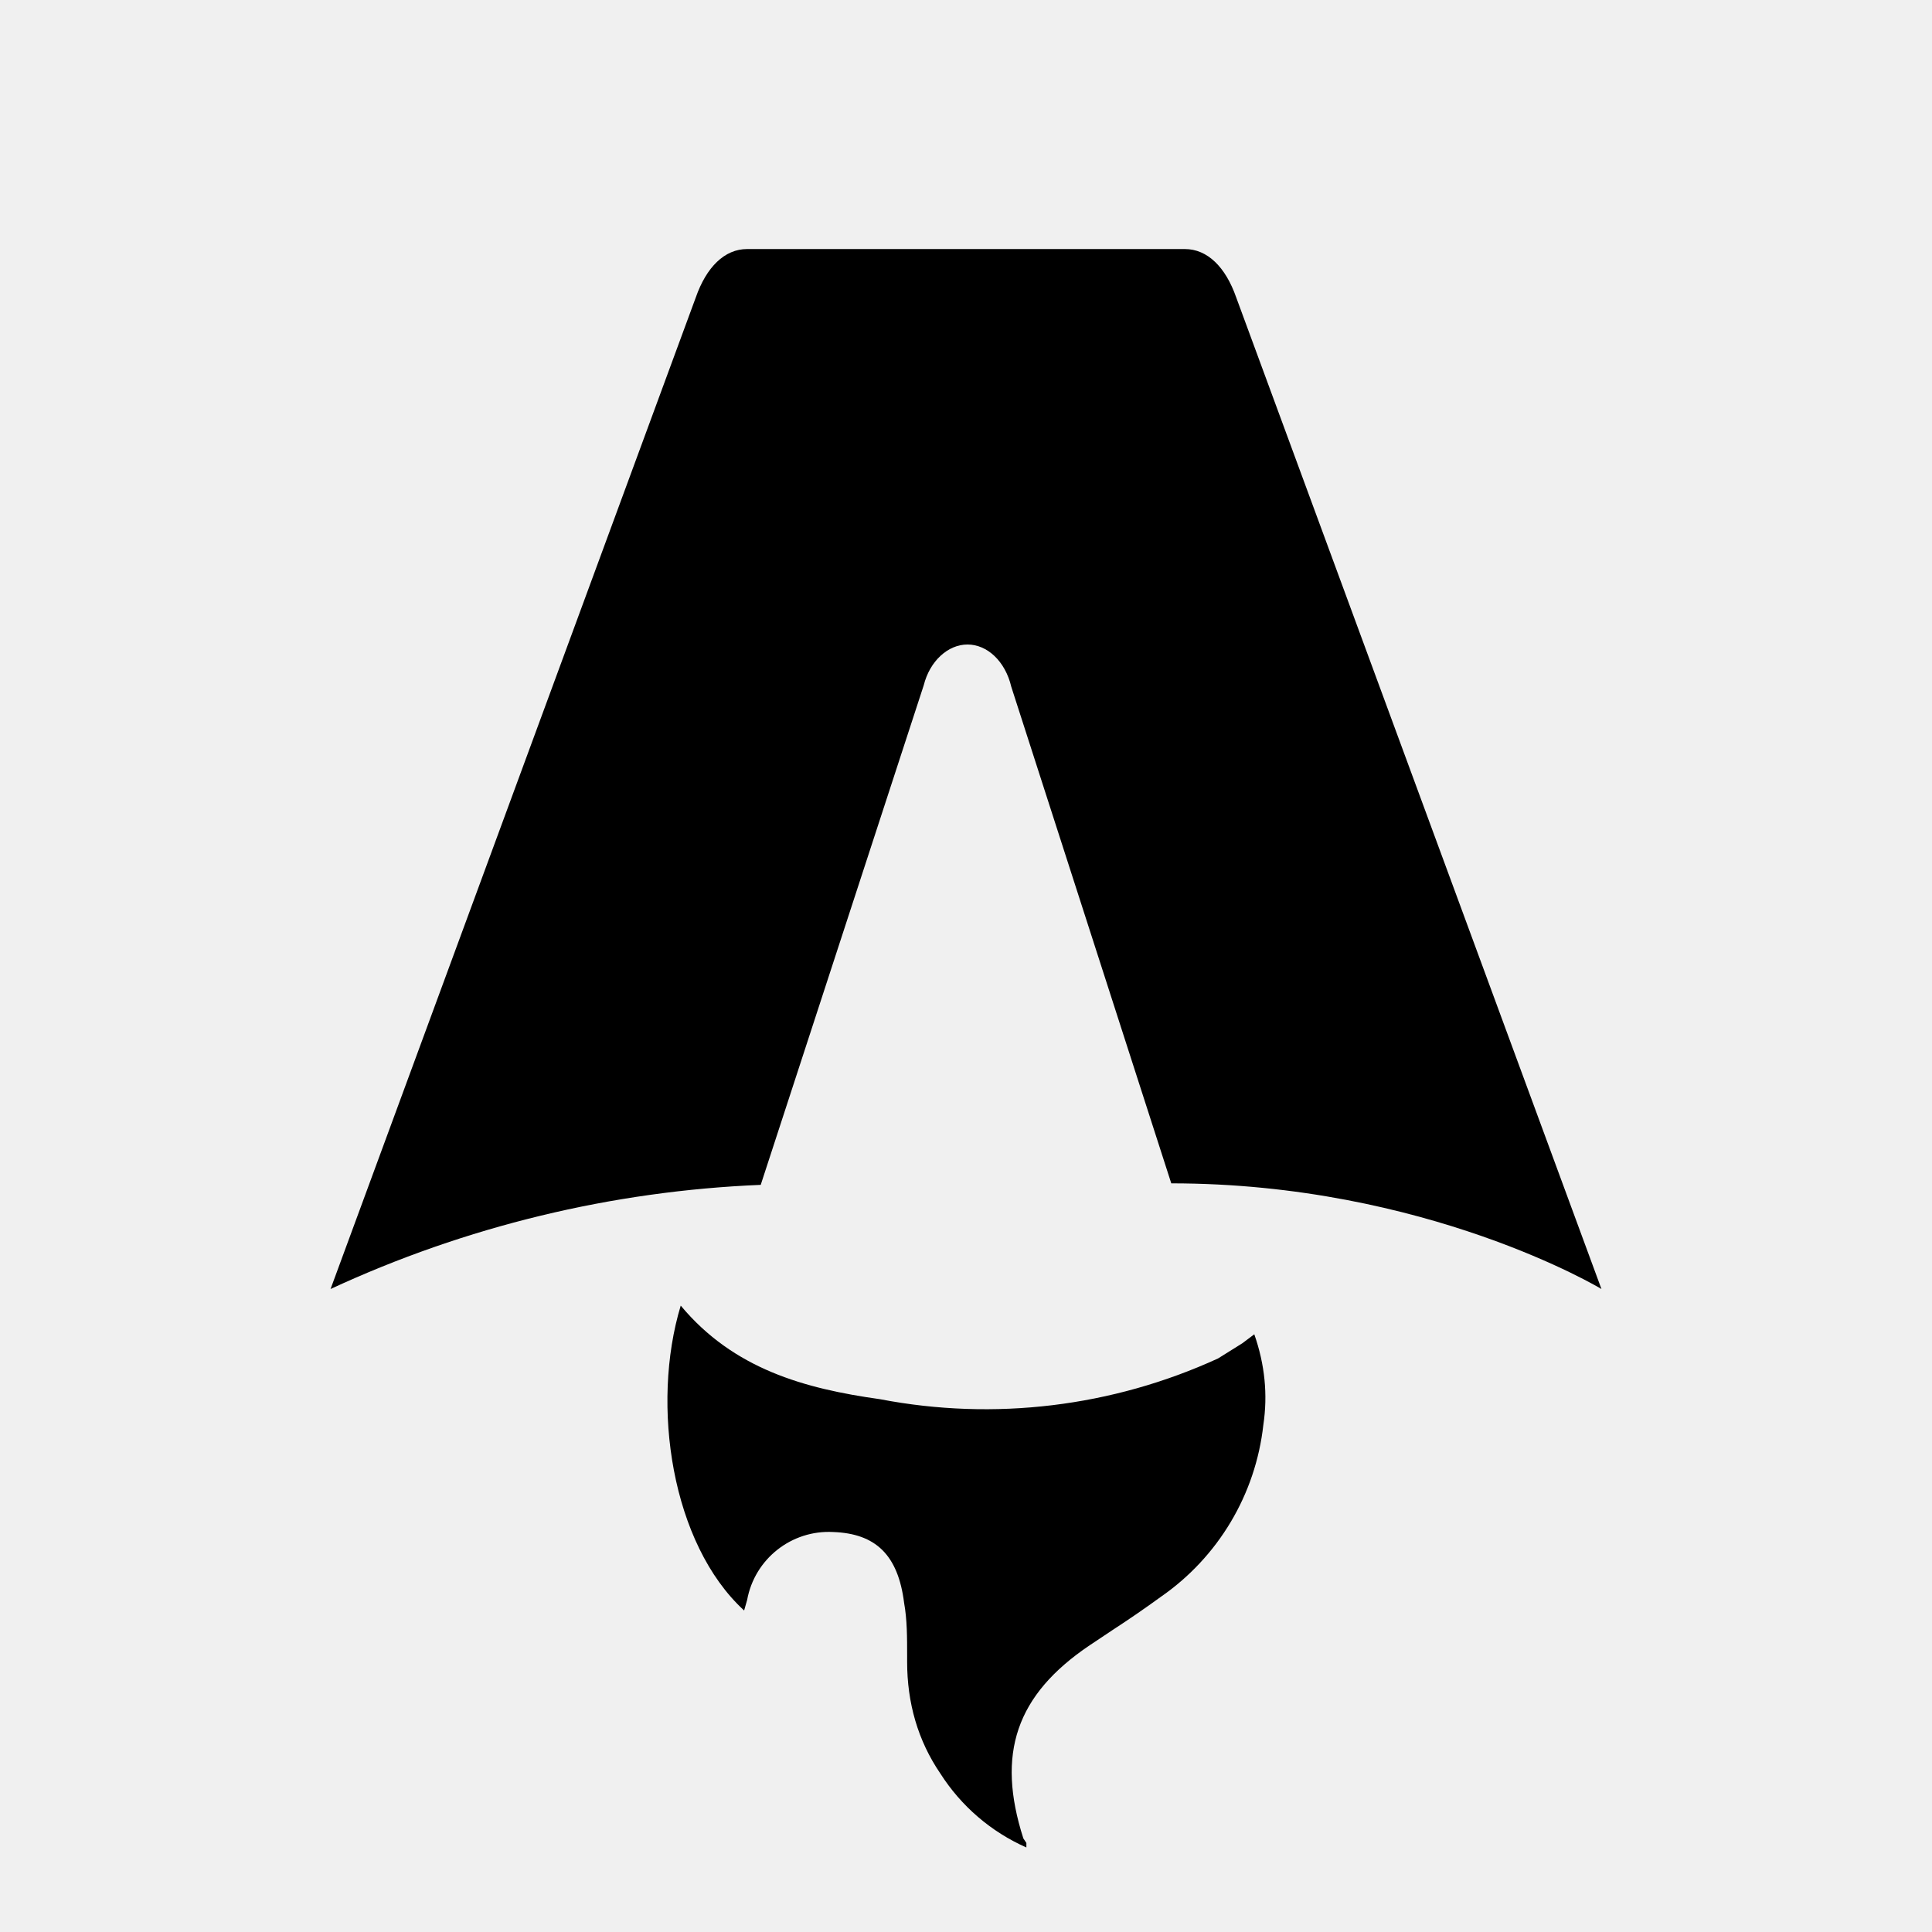
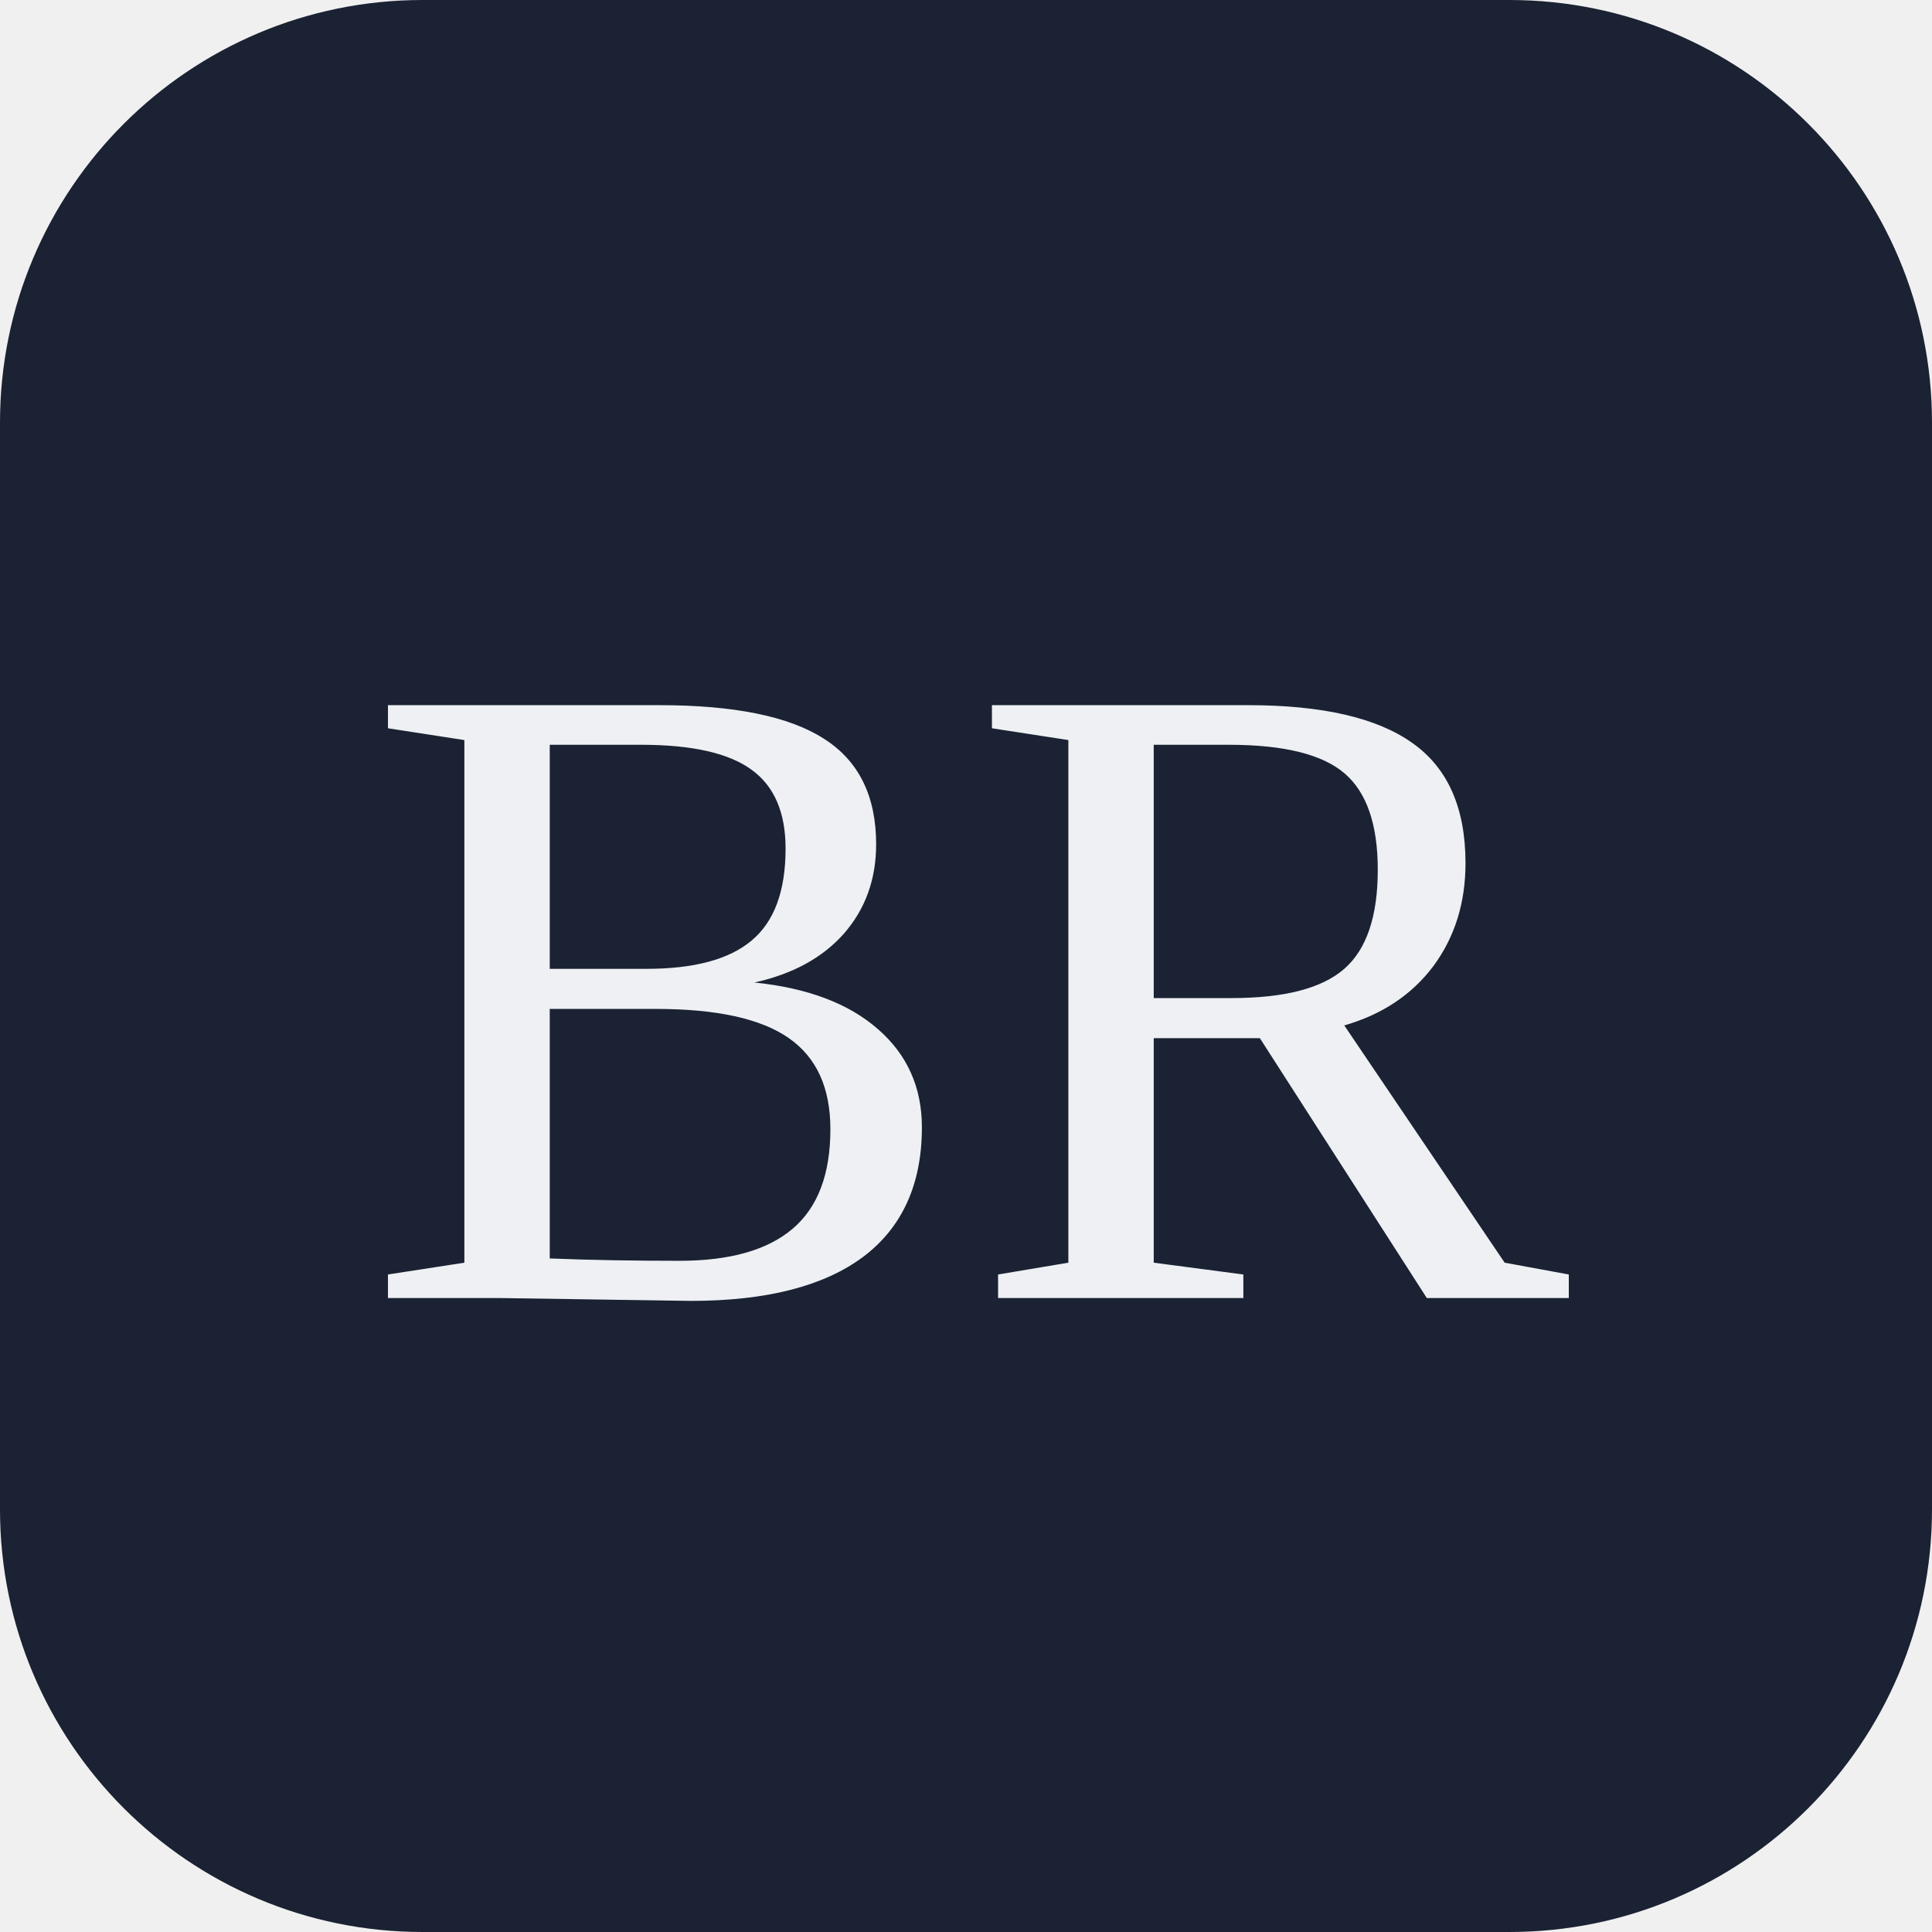
- <svg xmlns="http://www.w3.org/2000/svg" fill="none" viewBox="0 0 128 128">
-   <path d="M50.4 78.5a75.1 75.1 0 0 0-28.5 6.9l24.2-65.7c.7-2 1.9-3.2 3.4-3.2h29c1.5 0 2.7 1.2 3.4 3.2l24.2 65.7s-11.6-7-28.5-7L67 45.5c-.4-1.7-1.6-2.8-2.9-2.8-1.3 0-2.5 1.1-2.9 2.7L50.4 78.5Zm-1.1 28.2Zm-4.2-20.2c-2 6.6-.6 15.8 4.2 20.2a17.5 17.5 0 0 1 .2-.7 5.5 5.5 0 0 1 5.7-4.5c2.8.1 4.3 1.5 4.7 4.7.2 1.1.2 2.3.2 3.5v.4c0 2.7.7 5.2 2.2 7.4a13 13 0 0 0 5.7 4.9v-.3l-.2-.3c-1.8-5.6-.5-9.5 4.4-12.8l1.5-1a73 73 0 0 0 3.2-2.2 16 16 0 0 0 6.8-11.4c.3-2 .1-4-.6-6l-.8.6-1.6 1a37 37 0 0 1-22.4 2.7c-5-.7-9.7-2-13.2-6.2Z" />
-   <style>
-         path { fill: #000; }
-         @media (prefers-color-scheme: dark) {
-             path { fill: #FFF; }
-         }
-     </style>
+ <svg xmlns="http://www.w3.org/2000/svg" viewBox="0 0 64 64">
+   <rect width="64" height="64" rx="14" fill="#1a2233" />
+   <text x="32" y="43" text-anchor="middle" font-family="Georgia, 'Times New Roman', serif" font-size="30" fill="#eef0f3">BR</text>
</svg>
